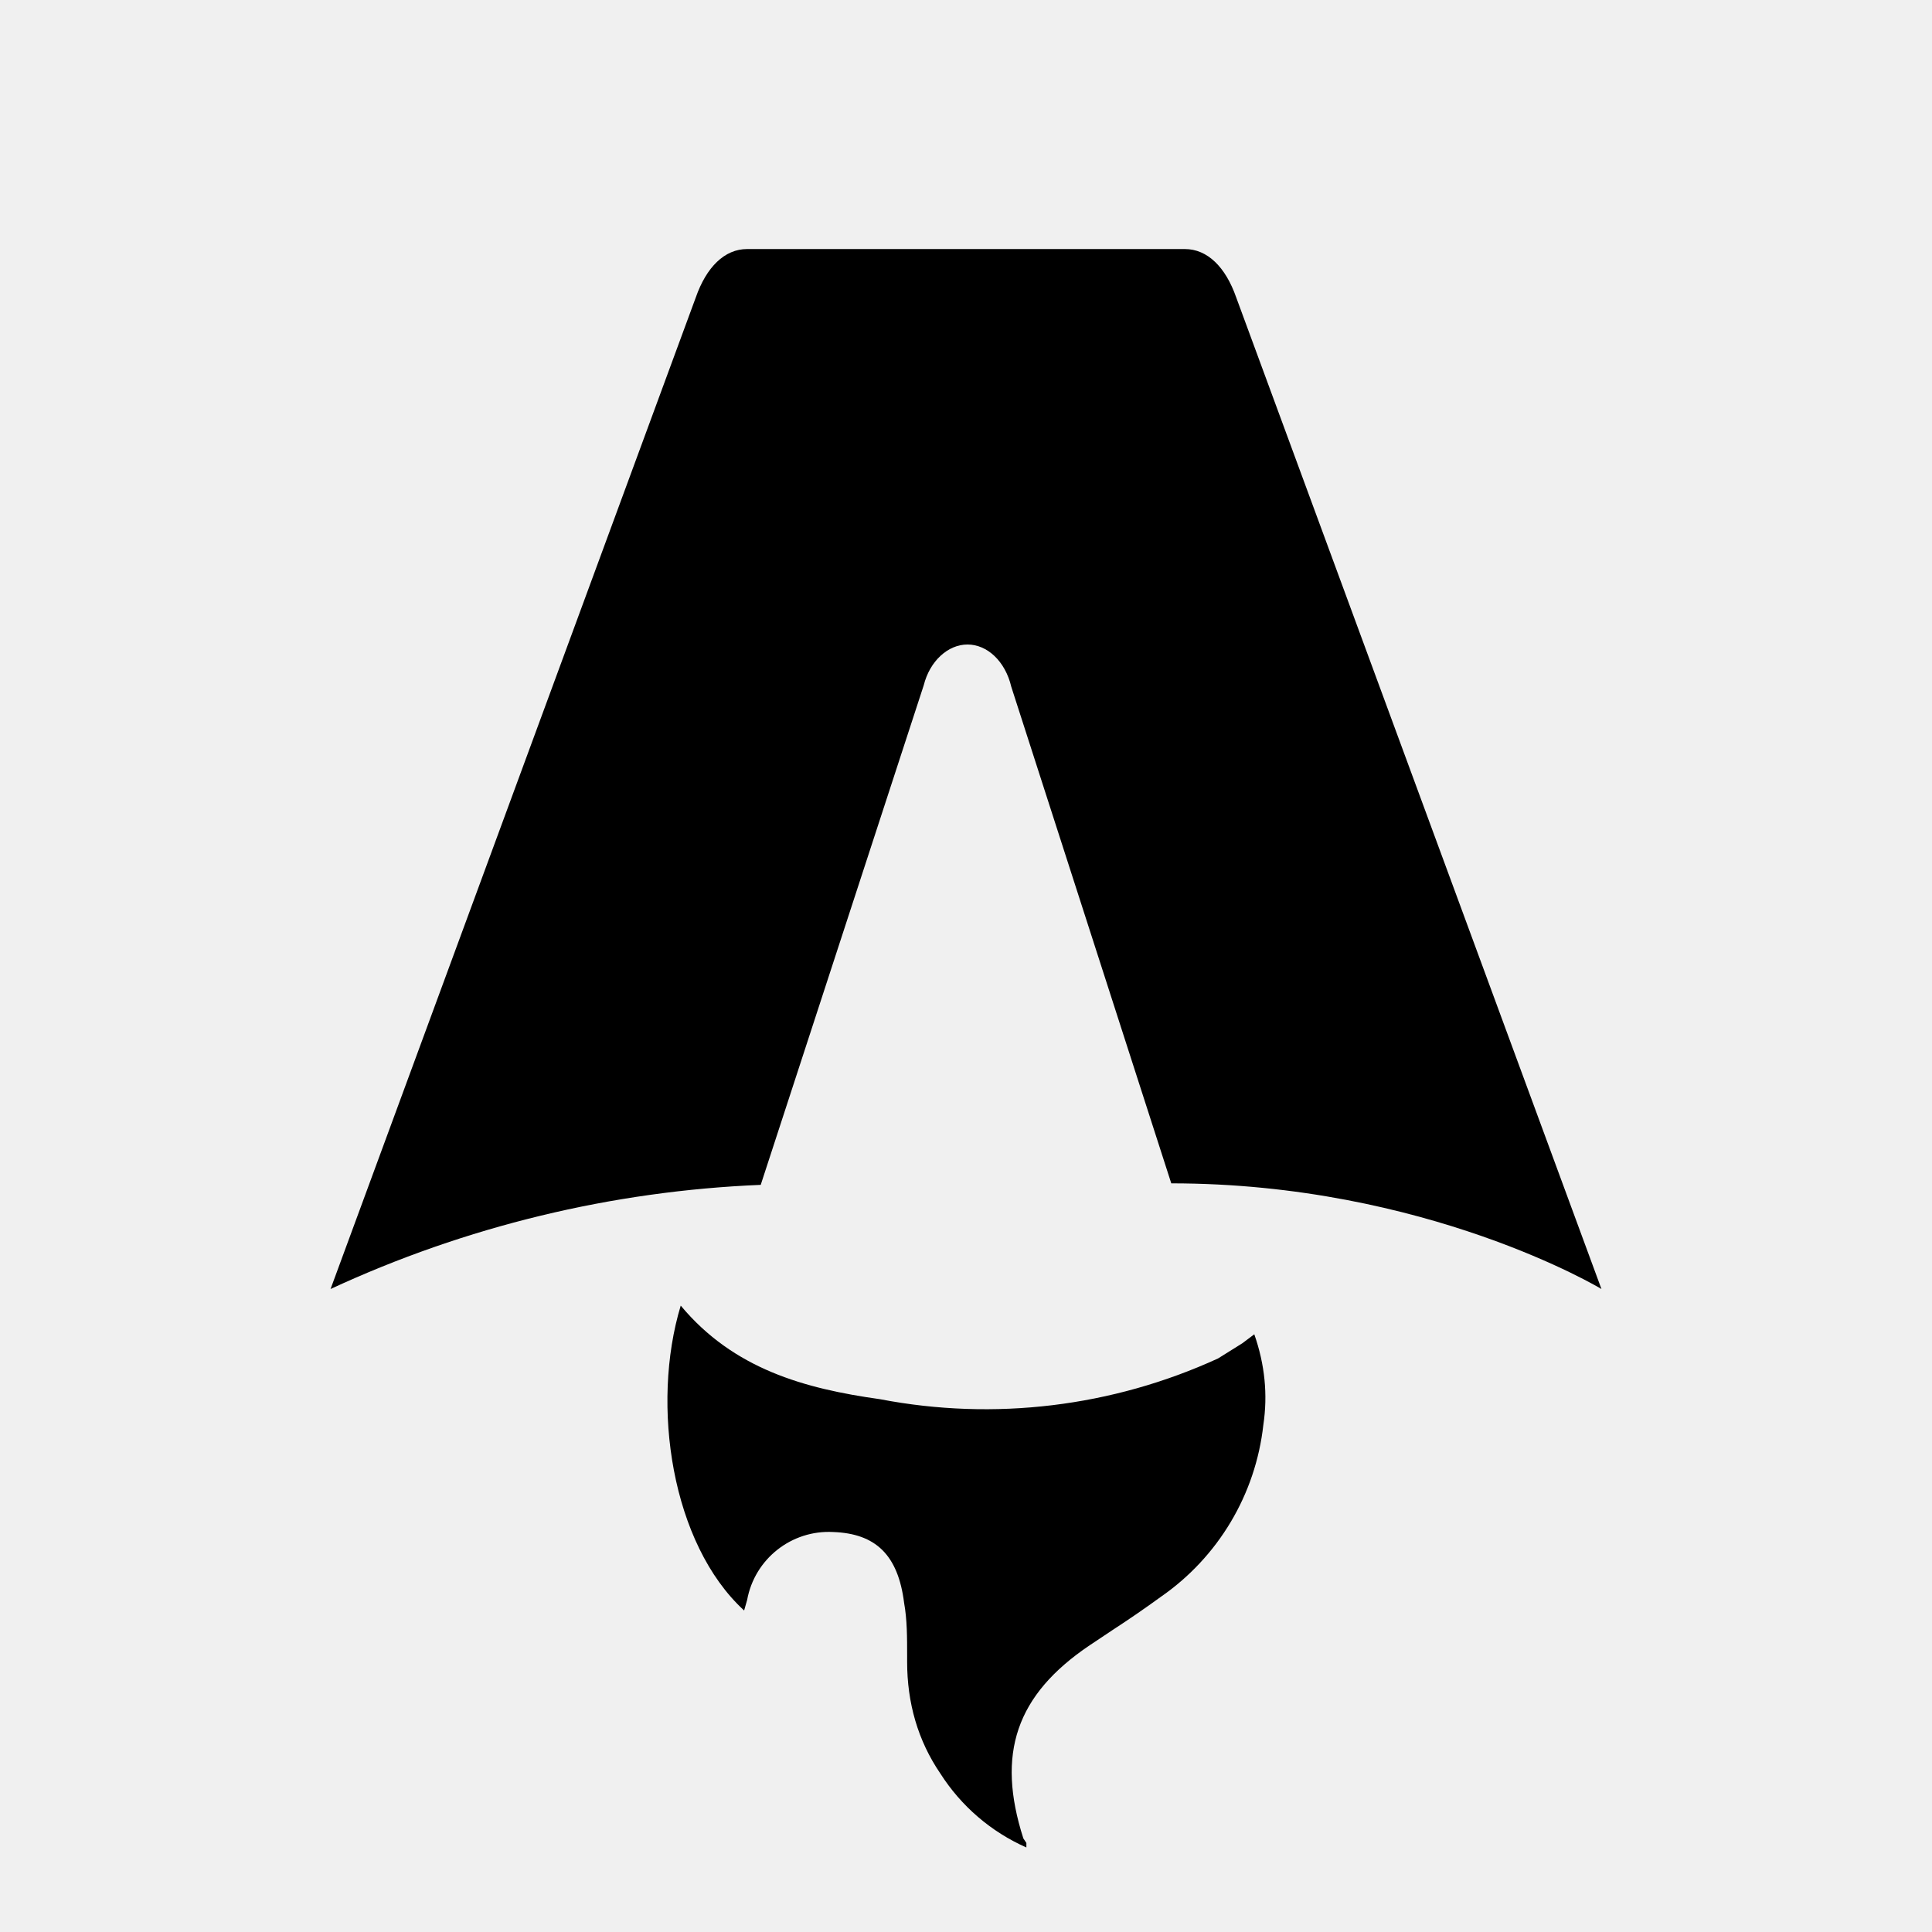
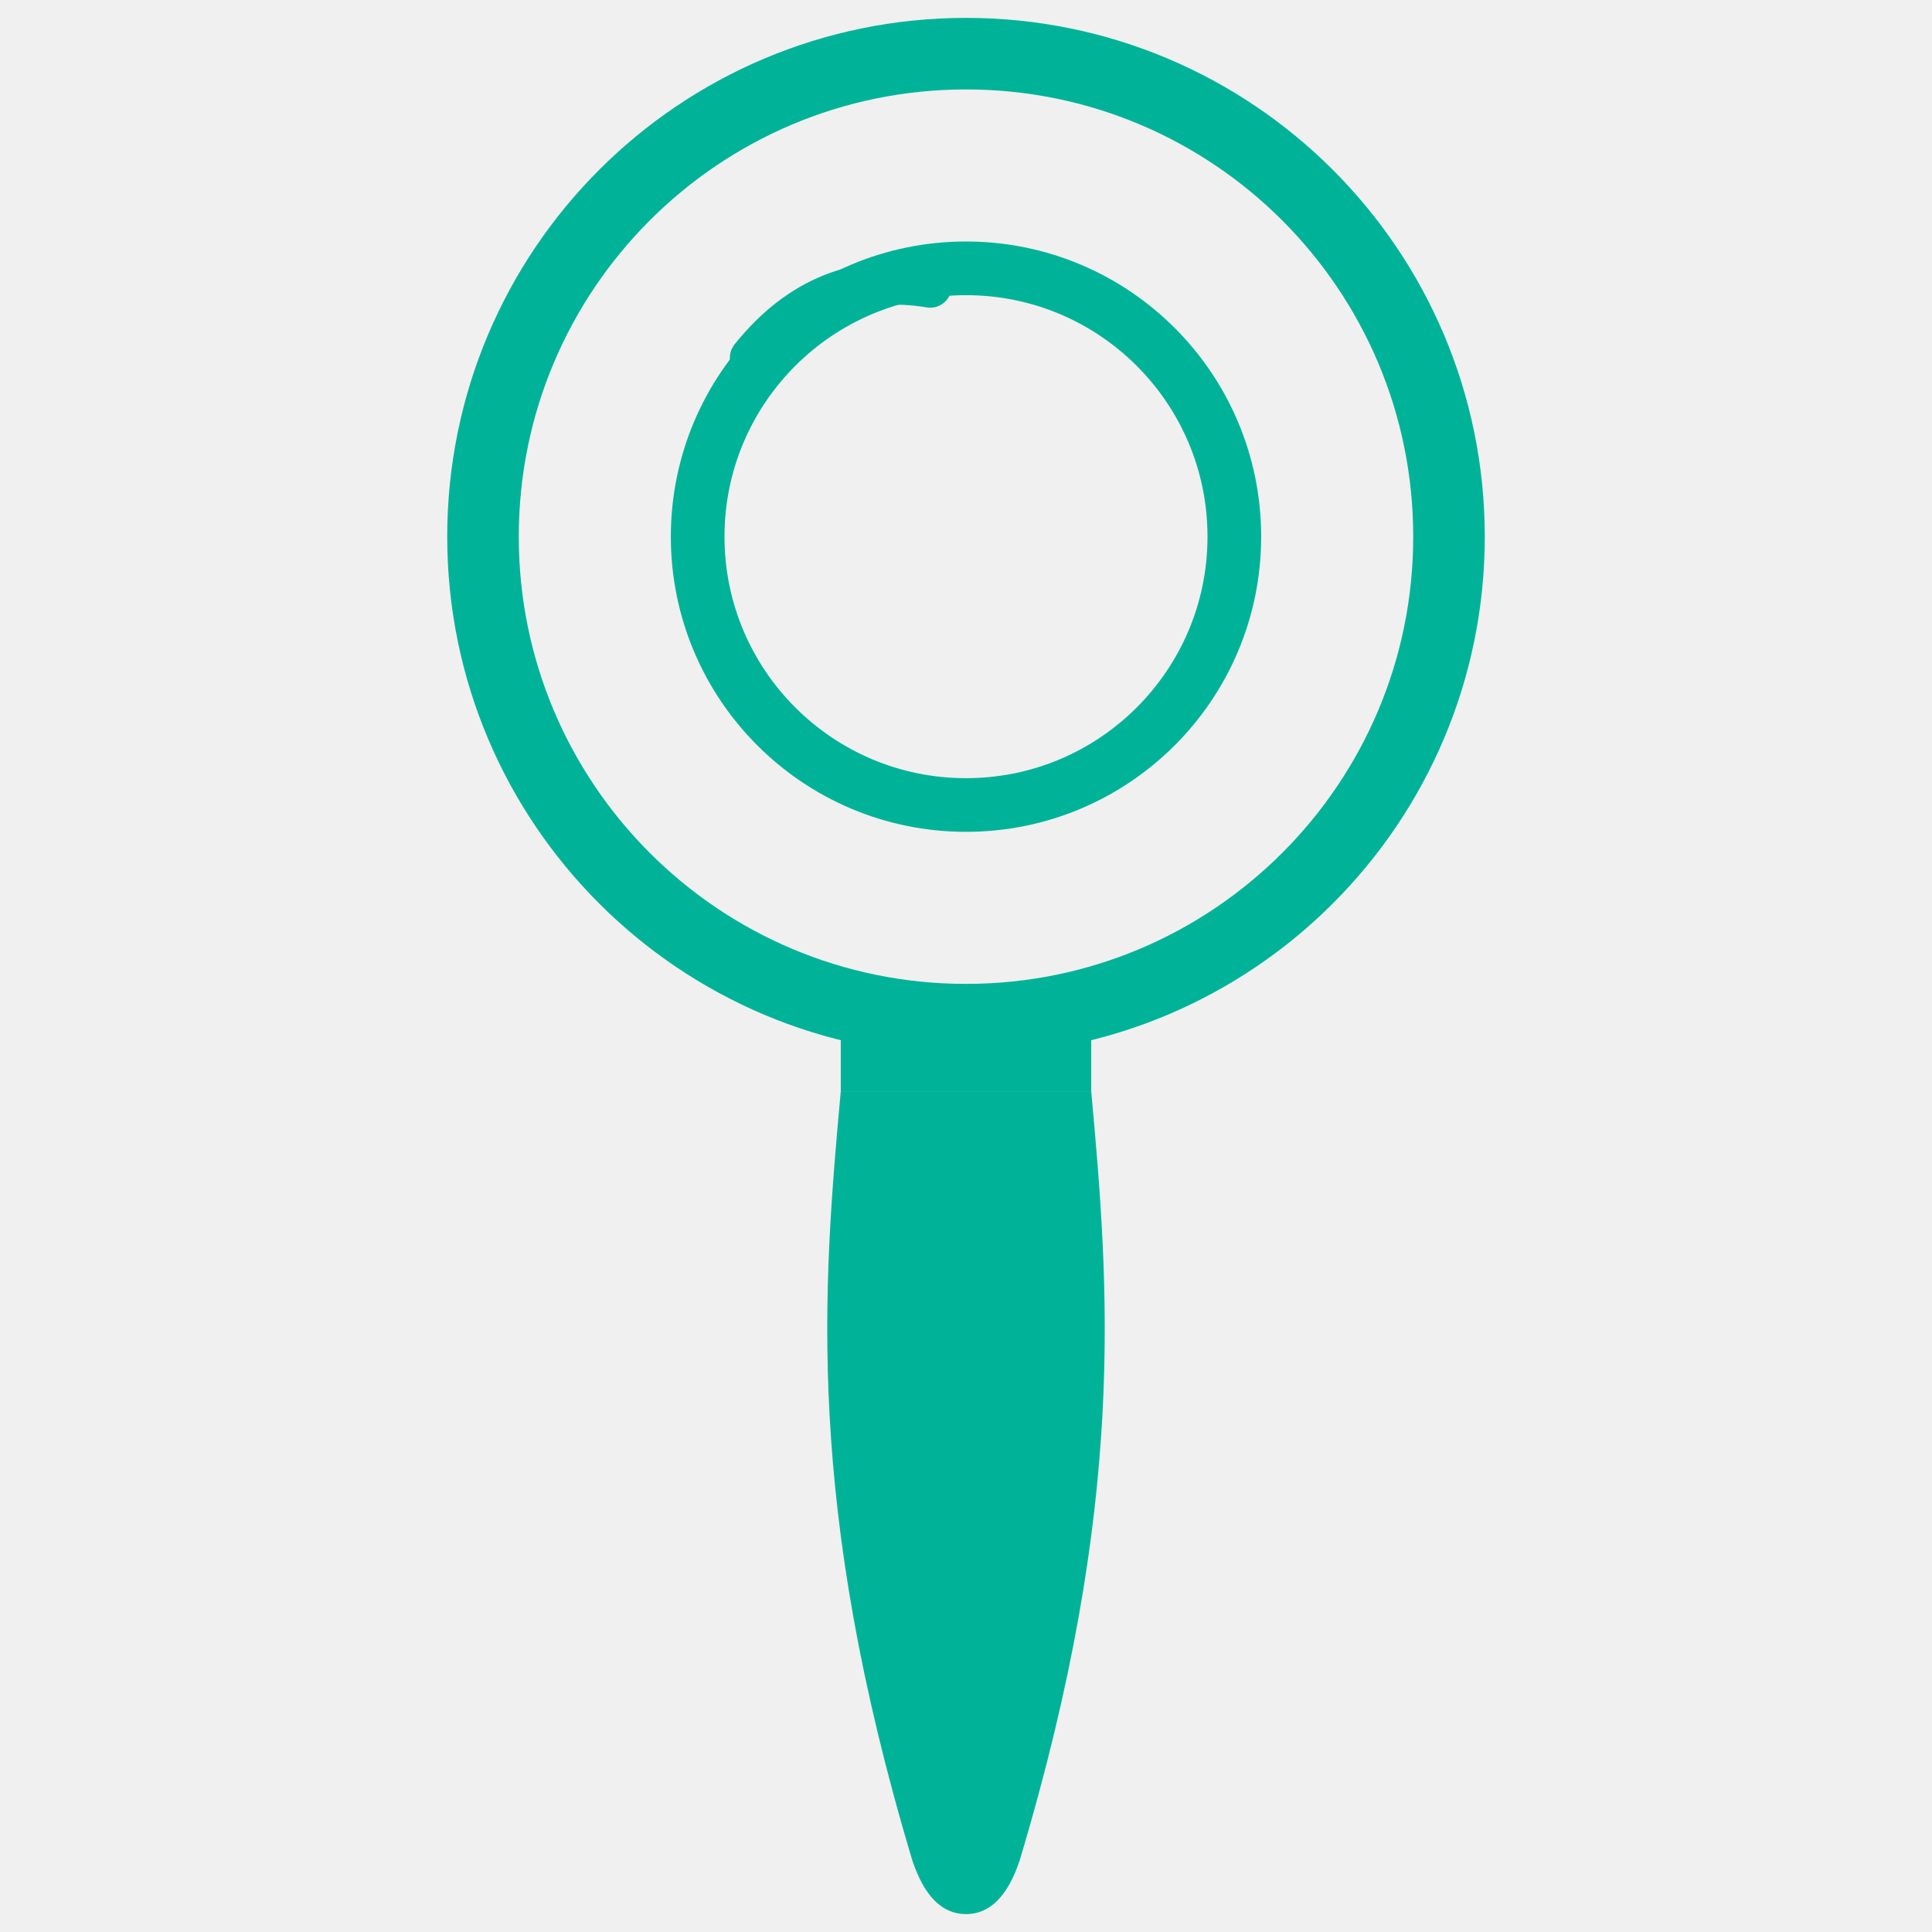
- <svg xmlns="http://www.w3.org/2000/svg" fill="none" viewBox="0 0 128 128">
-   <path d="M50.4 78.5a75.1 75.1 0 0 0-28.5 6.9l24.2-65.7c.7-2 1.9-3.2 3.4-3.2h29c1.5 0 2.7 1.2 3.4 3.2l24.2 65.7s-11.6-7-28.5-7L67 45.5c-.4-1.7-1.6-2.8-2.9-2.8-1.3 0-2.5 1.1-2.9 2.7L50.4 78.5Zm-1.1 28.2Zm-4.2-20.2c-2 6.6-.6 15.8 4.2 20.2a17.5 17.5 0 0 1 .2-.7 5.5 5.5 0 0 1 5.7-4.5c2.8.1 4.3 1.5 4.7 4.7.2 1.1.2 2.3.2 3.5v.4c0 2.7.7 5.2 2.2 7.4a13 13 0 0 0 5.7 4.9v-.3l-.2-.3c-1.8-5.6-.5-9.5 4.4-12.8l1.5-1a73 73 0 0 0 3.2-2.2 16 16 0 0 0 6.8-11.4c.3-2 .1-4-.6-6l-.8.6-1.6 1a37 37 0 0 1-22.4 2.7c-5-.7-9.7-2-13.2-6.2Z" />
-   <style>
-         path { fill: #000; }
-         @media (prefers-color-scheme: dark) {
-             path { fill: #FFF; }
-         }
-     </style>
+ <svg xmlns="http://www.w3.org/2000/svg" viewBox="-9 0 54 54" color="#00B398" fill="none" stroke="currentColor">
+   <circle cx="18" cy="15" r="13.5" stroke-width="2" />
+   <circle cx="18" cy="15" r="7.5" stroke-width="1.5" />
+   <path d="M 12 10 Q 14 7.5 17 8" stroke-width="1.2" stroke-linecap="round" />
+   <path d="M 14.5 28.5 L 21.5 28.5 L 21.5 30.5 L 14.5 30.5 Z" fill="currentColor" stroke="none" />
+   <path d="M 14.5 30.5 C 14 36 13.5 42 16.5 52 Q 17 53.5 18 53.5 Q 19 53.5 19.5 52 C 22.5 42 22 36 21.5 30.5 Z" fill="currentColor" stroke="none" />
</svg>
